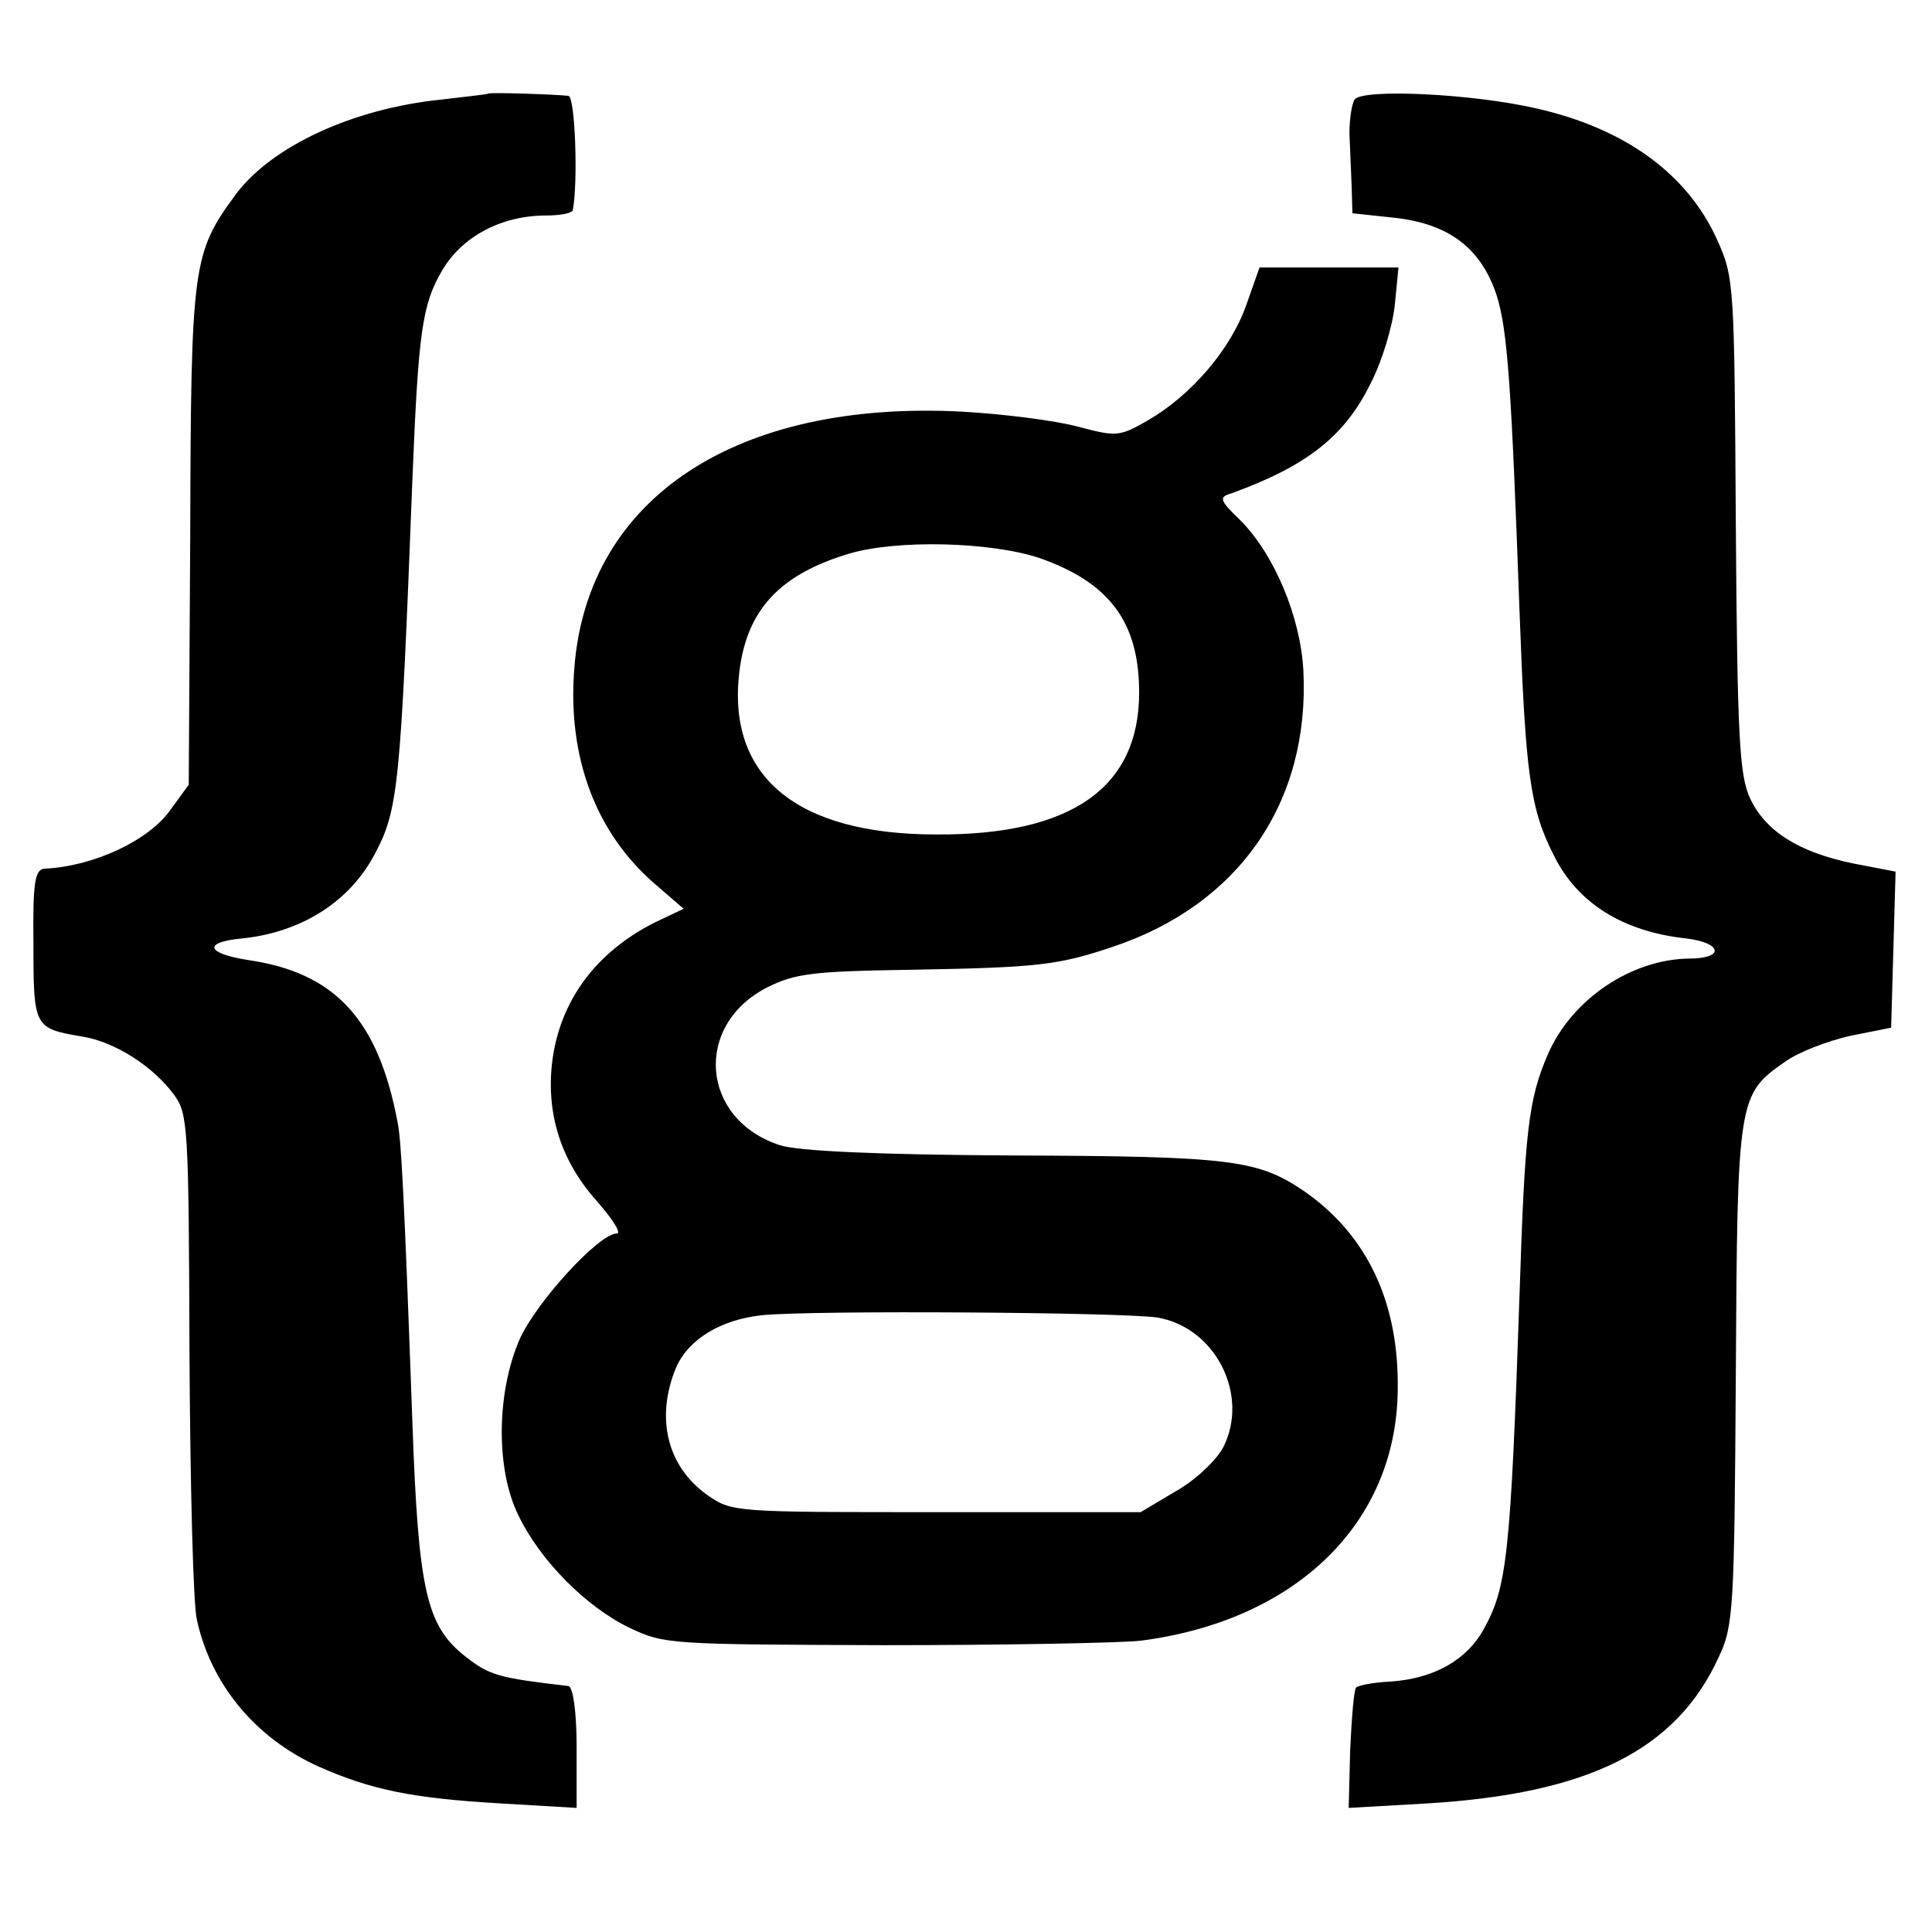
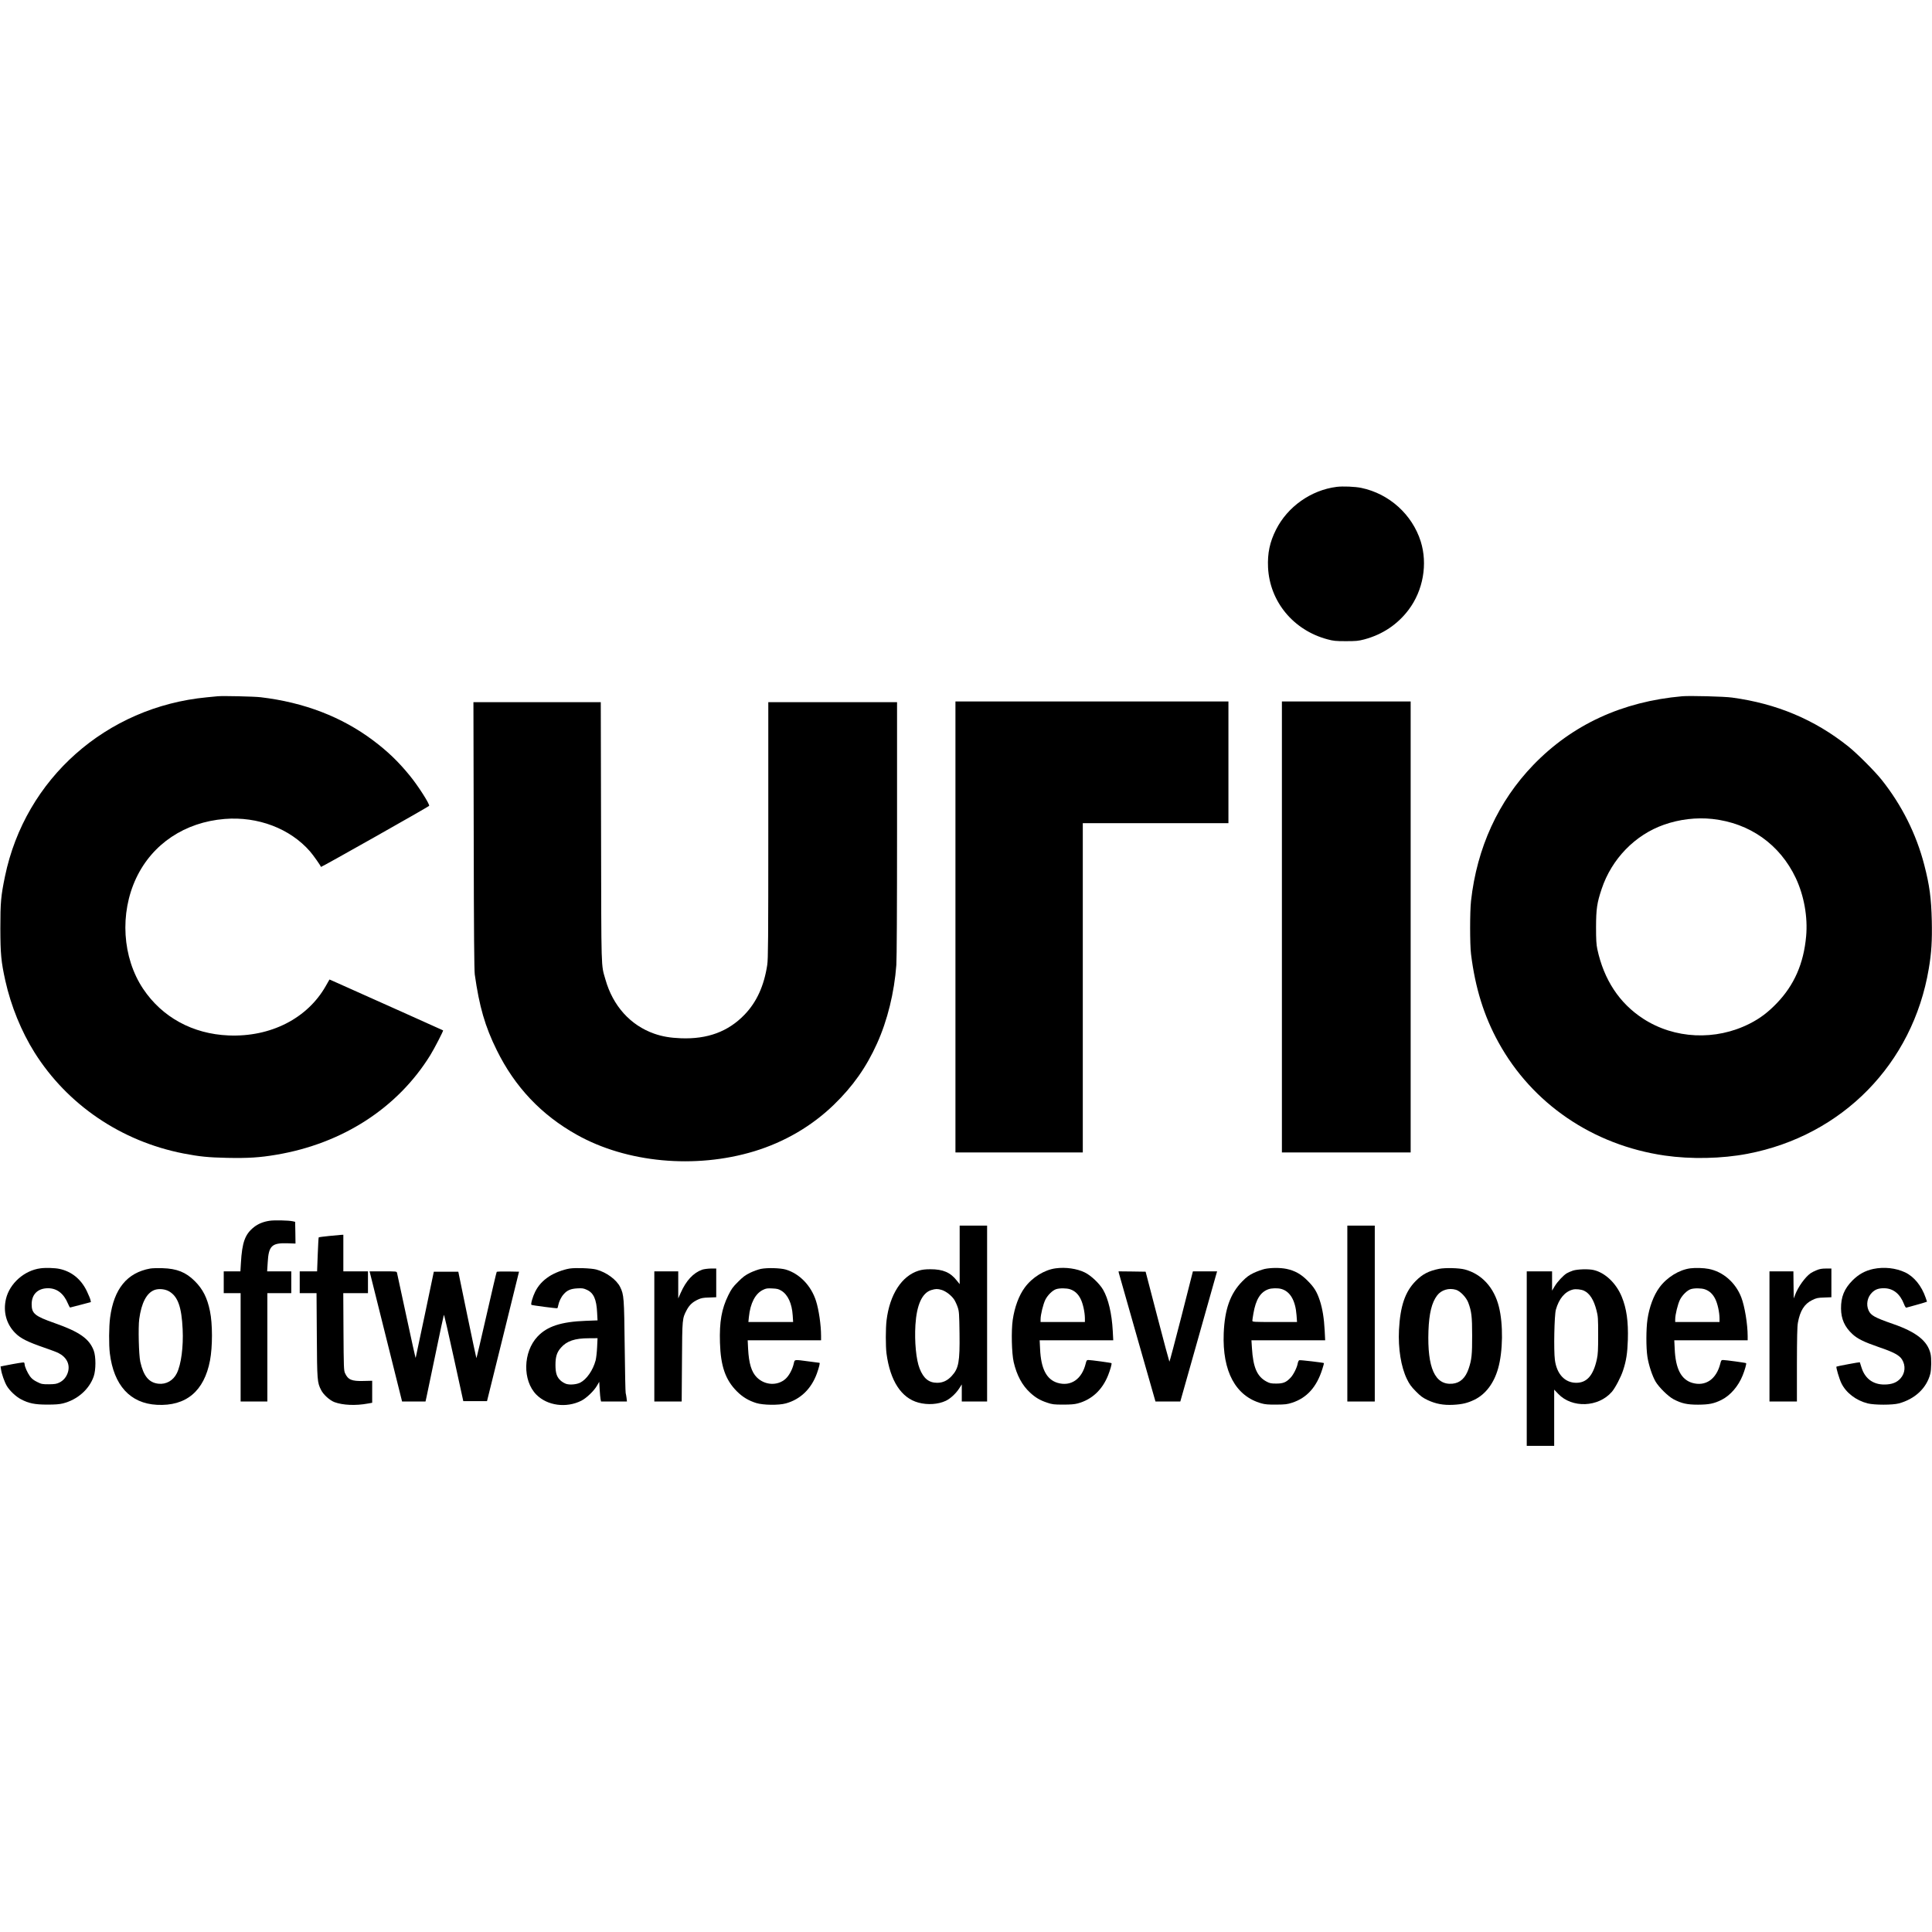
- <svg xmlns="http://www.w3.org/2000/svg" version="1" width="346.667" height="346.667" viewBox="0 0 260 260">
-   <path d="M65.7 12.6c-.1.1-3 .4-6.3.8-11.9 1.2-22.9 6.3-27.7 12.8-5.8 7.9-6 9.4-6.1 45.9l-.2 33.5-2.4 3.3c-2.9 4.2-10.4 7.7-17 8-1.3.1-1.6 1.8-1.5 10.2 0 11.2.1 11.3 6.6 12.4 4.3.7 9.4 3.9 12.3 7.8 1.9 2.6 2 4.1 2.1 35 .1 17.7.5 33.8 1 35.7 1.9 8.7 7.9 15.9 16.3 19.7 7.2 3.2 12.7 4.3 24.6 5l10.2.6v-8.2c0-4.8-.5-8.1-1.1-8.2-9.4-1.1-10.6-1.4-13.9-4-5.2-4.1-6.3-8.8-7.1-31.4-1.1-30.6-1.5-38.1-2-40.5-2.6-13.8-8.4-20.1-20.1-21.8-5.7-.9-6.1-2.4-.9-2.9 8-.8 14.5-4.9 17.9-11.3 3.2-6 3.5-8.9 5.1-50.5.8-19.8 1.3-23.5 4-28.1 2.7-4.6 8-7.4 14-7.4 1.9 0 3.6-.3 3.6-.8.7-3.8.3-15.2-.6-15.3-1.7-.2-10.6-.5-10.8-.3zM182.3 13.4c-.4.6-.7 2.7-.7 4.6.1 1.9.2 5.1.3 7.1l.1 3.6 5.6.6c7.4.8 11.7 4.1 13.8 10.4 1.5 4.7 2 12.4 3.1 42.8.8 21.6 1.4 26.3 4.6 32.6 3.2 6.5 9.4 10.3 17.9 11.2 4.8.6 5.1 2.7.3 2.7-7.8.1-15.8 5.5-19 12.9-2.6 6-3.1 10.3-3.8 32.1-1.2 35.3-1.7 39.6-4.8 45.2-2.3 4.2-6.7 6.7-12.6 7.1-2.2.1-4.3.5-4.6.8-.3.3-.6 4.1-.8 8.4l-.2 7.8 10.5-.6c21.8-1.3 33.6-7.2 39.3-19.7 2-4.2 2.1-6.5 2.3-38.1.2-37.1.3-37.6 6.6-42 1.8-1.3 5.7-2.8 8.8-3.5l5.5-1.1.3-10.5.3-10.5-5.7-1.1c-7.3-1.5-11.8-4.3-13.9-8.8-1.4-3.1-1.7-7.9-1.9-36.7-.2-32.4-.2-33.3-2.5-38.4-4-8.9-12.4-15-24.3-17.7-8.6-2-23.5-2.7-24.5-1.2z" />
-   <path d="M167.7 41.1c-2.1 5.9-7.3 12-13.1 15.4-4 2.3-4.3 2.3-9.6.9-3-.8-10-1.7-15.5-2C99.1 53.8 79.1 67 77.3 89.8c-1 12.1 2.9 22.4 11 29.3l3.7 3.2-3.8 1.8c-8 4-12.9 10.6-13.9 18.9-.8 6.9 1.2 13.2 5.9 18.5 2.2 2.5 3.5 4.5 2.8 4.5-2.4 0-10.9 9.3-13.1 14.3-3.1 7.2-3.2 17.5-.1 23.7 2.9 6 9.1 12.3 15 15.1 4.6 2.2 5.6 2.2 34.2 2.3 16.2 0 31.8-.3 34.5-.6 20.9-2.7 34.4-15.8 34.6-33.7.2-11.8-4.1-20.9-12.6-26.8-6.2-4.2-9.7-4.7-39-4.8-18.7-.1-29.2-.6-31.6-1.4-10.6-3.5-11.6-16.1-1.7-21.2 3.8-1.9 6.1-2.2 19.8-2.4 16.6-.3 19.4-.6 26.8-3.1 17-5.7 26.5-19.5 25.6-37.2-.4-7.2-3.9-15.6-8.5-20.2-2.8-2.7-2.9-3.1-1.2-3.6 10.2-3.7 15.3-7.7 18.8-14.9 1.5-2.9 2.9-7.6 3.2-10.4l.5-5.1H169.5l-1.8 5.1zm-27.8 34c9.4 3.3 13.4 8.6 13.4 18.1 0 12.8-9.1 19.2-27.3 19.1-18.8 0-28.2-7.8-26.5-21.9 1-8.3 5.4-13.1 14.8-15.9 6.4-1.9 19-1.6 25.6.6zm15.8 102.2c7.9 1.3 12.5 10.5 8.9 17.5-.9 1.7-3.7 4.4-6.4 5.9l-4.7 2.8H126c-27.2 0-27.5 0-30.8-2.3-5.5-3.9-7-10.5-4.2-17.2 1.7-3.8 6-6.4 11.5-7 6.8-.7 48.4-.4 53.2.3z" />
+ <svg xmlns="http://www.w3.org/2000/svg" version="1.0" width="2746pt" height="2746pt" viewBox="0 0 2746 2746" preserveAspectRatio="xMidYMid meet">
+   <g transform="translate(0,2746) scale(0.1,-0.1)" fill="#000000" stroke="none">
+     <path d="M18998 20540 c-364 -46 -698 -282 -862 -609 -89 -176 -122 -336 -113 -535 23 -486 360 -894 845 -1023 85 -23 117 -26 262 -26 146 0 176 3 261 25 260 70 472 212 630 421 207 275 273 650 172 972 -121 382 -447 677 -843 760 -88 19 -265 26 -352 15z" />
+     <path d="M3095 17564 c-22 -2 -92 -9 -155 -15 -1430 -136 -2582 -1158 -2869 -2544 -58 -280 -66 -369 -66 -740 1 -368 11 -473 71 -745 80 -359 228 -721 414 -1018 468 -745 1233 -1264 2119 -1437 230 -44 348 -56 618 -62 295 -6 463 4 698 44 942 158 1727 665 2191 1416 55 88 188 346 182 352 -2 2 -1039 467 -1564 701 l-51 22 -52 -91 c-261 -462 -785 -729 -1382 -704 -511 21 -945 259 -1215 663 -296 444 -335 1072 -98 1574 230 486 691 794 1257 840 473 38 930 -136 1214 -462 48 -56 147 -196 155 -220 3 -7 1517 848 1537 868 16 15 -155 284 -274 429 -163 200 -315 346 -520 500 -447 336 -983 542 -1600 615 -92 11 -537 21 -610 14z" />
+     <path d="M23910 17564 c-851 -75 -1563 -403 -2117 -977 -498 -516 -801 -1177 -885 -1932 -17 -155 -17 -615 0 -755 59 -478 183 -879 390 -1255 480 -873 1344 -1461 2362 -1609 374 -54 812 -45 1178 25 1348 258 2349 1279 2576 2629 39 228 49 401 43 683 -8 324 -31 500 -107 794 -113 438 -320 851 -606 1210 -100 125 -351 376 -474 474 -478 381 -1016 608 -1650 694 -110 16 -602 28 -710 19z m428 -1744 c531 -58 960 -362 1186 -840 118 -252 172 -555 147 -828 -35 -388 -170 -694 -416 -950 -126 -131 -238 -216 -386 -291 -484 -246 -1070 -219 -1514 70 -339 220 -559 555 -652 989 -14 68 -18 130 -18 315 1 257 13 341 80 541 142 425 473 767 885 912 222 78 460 106 688 82z" />
+     <path d="M13580 14285 l0 -3205 905 0 905 0 0 2340 0 2340 1035 0 1035 0 0 865 0 865 -1940 0 -1940 0 0 -3205z" />
+     <path d="M18220 14285 l0 -3205 915 0 915 0 0 3205 0 3205 -915 0 -915 0 0 -3205z" />
+     <path d="M6733 15588 c2 -1393 7 -1915 15 -1978 64 -455 146 -740 312 -1075 257 -523 634 -922 1139 -1204 709 -398 1682 -488 2519 -235 431 131 819 357 1135 663 269 261 460 531 613 871 147 325 245 723 274 1115 6 89 10 799 10 1938 l0 1797 -915 0 -915 0 0 -1817 c0 -1568 -2 -1832 -15 -1918 -45 -296 -150 -528 -323 -707 -232 -241 -527 -350 -906 -335 -152 6 -262 25 -377 65 -339 119 -588 395 -694 771 -63 220 -58 79 -62 2099 l-4 1842 -905 0 -905 0 4 -1892z" />
+     <path d="M3832 10109 c-89 -13 -164 -44 -222 -90 -127 -101 -169 -214 -186 -511 l-7 -118 -118 0 -119 0 0 -155 0 -155 120 0 120 0 0 -770 0 -770 190 0 190 0 0 770 0 770 170 0 170 0 0 155 0 155 -171 0 -172 0 8 127 c13 235 58 279 280 272 l115 -4 -2 155 -3 154 -35 8 c-61 13 -262 17 -328 7z" />
+     <path d="M13640 9624 l0 -416 -40 50 c-92 117 -196 162 -376 162 -74 0 -120 -6 -166 -20 -241 -74 -412 -338 -457 -705 -14 -114 -14 -369 -1 -472 52 -390 211 -634 455 -699 130 -35 280 -25 388 26 64 30 143 103 189 174 l38 59 0 -121 0 -122 180 0 180 0 0 1250 0 1250 -195 0 -195 0 0 -416z m-256 -498 c60 -18 139 -79 177 -136 16 -24 39 -74 51 -110 20 -60 22 -91 26 -373 5 -403 -12 -497 -110 -603 -61 -67 -127 -98 -208 -98 -118 0 -194 62 -249 202 -50 126 -74 381 -60 620 18 286 95 456 226 496 62 19 89 19 147 2z" />
+     <path d="M19150 8790 l0 -1250 195 0 195 0 0 1250 0 1250 -195 0 -195 0 0 -1250z" />
+     <path d="M4680 9893 c-80 -8 -147 -17 -150 -20 -3 -2 -9 -112 -14 -244 l-9 -239 -123 0 -124 0 0 -155 0 -155 119 0 120 0 4 -597 c4 -648 6 -672 61 -780 33 -66 122 -146 190 -172 119 -44 302 -52 474 -20 l62 11 0 157 0 156 -121 -3 c-171 -5 -223 17 -266 113 -16 37 -18 87 -21 588 l-3 547 175 0 176 0 0 155 0 155 -175 0 -175 0 0 260 0 260 -27 -1 c-16 -1 -93 -8 -173 -16z" />
+     <path d="M575 9433 c-230 -30 -438 -215 -490 -434 -43 -183 5 -359 132 -486 75 -76 173 -125 413 -208 91 -31 181 -65 201 -76 116 -59 167 -161 135 -271 -20 -67 -62 -119 -123 -149 -40 -19 -64 -23 -148 -24 -94 0 -105 2 -167 33 -49 24 -76 45 -102 80 -36 50 -76 139 -76 172 0 10 -4 21 -9 24 -8 5 -96 -9 -279 -45 l-54 -11 7 -44 c9 -63 48 -174 81 -231 39 -67 128 -152 200 -190 111 -59 199 -77 374 -77 114 0 173 4 225 17 205 52 373 199 437 384 32 93 32 279 1 365 -63 170 -202 268 -558 393 -281 99 -325 135 -325 268 0 141 88 227 233 227 126 0 223 -75 282 -217 13 -32 28 -58 32 -57 4 1 73 18 151 39 l144 38 -6 30 c-3 16 -26 71 -50 122 -82 173 -217 283 -391 320 -65 14 -198 18 -270 8z" />
+     <path d="M2135 9430 c-328 -59 -516 -288 -570 -697 -17 -129 -19 -383 -4 -508 56 -456 290 -712 669 -732 414 -22 672 193 755 631 37 195 37 521 -1 702 -38 187 -101 311 -214 424 -128 128 -255 179 -460 185 -69 2 -147 0 -175 -5z m273 -327 c122 -75 173 -222 188 -535 12 -251 -21 -500 -82 -625 -51 -105 -153 -163 -264 -150 -134 16 -210 108 -256 312 -21 93 -31 488 -15 607 31 229 104 370 216 413 62 23 155 14 213 -22z" />
+     <path d="M8097 9430 c-94 -15 -219 -63 -295 -114 -89 -59 -152 -128 -196 -217 -34 -68 -65 -174 -53 -185 7 -7 359 -53 368 -48 4 2 10 20 13 39 11 56 41 119 77 159 49 57 101 79 195 84 72 4 89 1 136 -21 95 -43 136 -134 145 -323 l6 -111 -164 -6 c-353 -13 -552 -78 -689 -224 -207 -220 -215 -624 -17 -825 156 -158 426 -194 639 -87 75 38 182 141 225 217 l30 52 6 -107 c4 -60 9 -123 13 -140 l7 -33 184 0 184 0 -6 53 c-4 28 -9 59 -12 67 -4 8 -10 305 -14 660 -8 698 -11 737 -64 846 -52 106 -196 211 -340 250 -71 19 -295 27 -378 14z m390 -1117 c-3 -71 -13 -155 -21 -188 -38 -141 -127 -269 -219 -317 -51 -25 -139 -34 -195 -19 -24 7 -61 28 -82 47 -56 50 -75 108 -75 224 0 116 20 180 77 244 83 96 198 135 397 135 l124 1 -6 -127z" />
+     <path d="M10815 9425 c-38 -8 -108 -33 -155 -56 -68 -34 -102 -59 -171 -129 -74 -73 -94 -102 -138 -191 -95 -193 -127 -377 -118 -673 10 -334 78 -529 241 -692 80 -80 166 -132 276 -166 98 -30 318 -33 419 -5 207 57 361 205 441 424 31 87 48 153 37 153 -2 0 -72 9 -153 20 -211 28 -198 30 -212 -31 -20 -86 -68 -174 -119 -219 -114 -100 -293 -90 -406 23 -76 76 -113 198 -124 405 l-6 122 521 0 522 0 0 64 c0 150 -32 373 -72 496 -69 216 -232 386 -428 445 -77 23 -266 28 -355 10z m292 -311 c92 -57 149 -181 160 -351 l6 -93 -318 0 -318 0 7 70 c20 198 91 334 201 387 43 21 61 24 132 20 69 -3 89 -8 130 -33z" />
+     <path d="M15005 9433 c-160 -21 -334 -129 -439 -272 -84 -113 -145 -278 -172 -462 -22 -155 -15 -474 14 -600 44 -187 120 -329 233 -433 76 -70 141 -109 244 -143 71 -24 95 -27 225 -27 108 0 161 4 209 17 200 54 348 192 431 400 31 78 55 165 48 172 -5 6 -293 45 -329 45 -22 0 -27 -6 -38 -52 -55 -222 -211 -328 -399 -273 -157 47 -237 200 -249 483 l-6 122 523 0 523 0 -7 132 c-13 247 -63 458 -137 586 -53 90 -172 203 -260 246 -111 55 -273 78 -414 59z m206 -298 c66 -23 114 -67 149 -139 33 -66 59 -187 60 -273 l0 -53 -315 0 -315 0 0 38 c0 67 37 216 68 279 34 67 103 134 154 150 50 16 149 15 199 -2z" />
+     <path d="M17975 9424 c-38 -9 -108 -34 -155 -56 -68 -33 -100 -56 -165 -122 -169 -173 -248 -394 -262 -736 -21 -542 169 -895 538 -997 49 -14 99 -18 209 -17 129 1 154 4 226 27 210 69 348 223 428 476 15 46 25 85 24 87 -8 7 -338 46 -351 41 -8 -3 -18 -23 -22 -45 -10 -59 -61 -162 -103 -205 -62 -65 -104 -82 -202 -82 -73 0 -92 4 -136 27 -137 72 -193 201 -210 479 l-7 109 524 0 524 0 -7 140 c-9 173 -31 308 -69 425 -42 126 -80 188 -174 282 -93 94 -181 143 -300 168 -88 18 -219 18 -310 -1z m236 -284 c127 -35 202 -165 217 -374 l7 -96 -317 0 c-304 0 -318 1 -318 19 0 10 7 56 15 102 34 199 100 305 214 345 44 16 133 18 182 4z" />
+     <path d="M20455 9426 c-149 -30 -238 -76 -335 -175 -149 -151 -218 -354 -236 -693 -13 -265 29 -525 112 -697 37 -76 61 -109 128 -177 67 -68 97 -90 166 -123 117 -55 224 -75 365 -68 130 7 204 25 303 73 157 77 275 232 335 444 69 241 74 630 11 878 -68 272 -243 463 -482 528 -79 22 -279 27 -367 10z m239 -298 c61 -18 147 -108 175 -183 46 -123 55 -194 55 -465 1 -270 -7 -347 -49 -471 -45 -135 -122 -206 -232 -216 -247 -22 -358 224 -340 752 9 247 47 402 123 502 60 79 166 111 268 81z" />
+     <path d="M24025 9433 c-160 -21 -334 -129 -439 -272 -82 -111 -144 -277 -170 -453 -20 -136 -21 -401 -1 -532 18 -118 69 -272 116 -353 47 -80 180 -211 254 -250 116 -61 194 -78 350 -78 157 1 226 15 333 68 126 63 239 194 301 348 32 80 56 167 49 174 -5 6 -293 45 -329 45 -22 0 -27 -6 -38 -52 -56 -222 -211 -328 -399 -273 -157 47 -237 200 -249 483 l-6 122 522 0 521 0 0 58 c0 171 -42 426 -91 553 -81 210 -259 365 -464 404 -71 14 -189 17 -260 8z m206 -298 c66 -23 114 -67 149 -139 33 -66 59 -187 60 -273 l0 -53 -315 0 -315 0 0 38 c0 67 37 216 68 279 34 67 103 134 154 150 50 16 149 15 199 -2z" />
+     <path d="M26625 9424 c-116 -25 -208 -76 -295 -163 -117 -118 -165 -235 -163 -401 2 -149 52 -260 162 -362 71 -66 164 -112 373 -184 215 -73 294 -116 332 -177 54 -87 45 -195 -22 -269 -47 -52 -104 -78 -190 -85 -181 -15 -311 70 -364 240 -12 39 -23 73 -24 75 -2 4 -327 -57 -332 -62 -9 -9 40 -175 70 -236 66 -136 208 -245 374 -287 98 -24 354 -24 443 0 228 62 393 216 446 418 17 62 19 224 4 288 -42 182 -202 309 -535 424 -256 89 -313 120 -345 191 -38 84 -19 187 47 253 46 46 92 63 170 63 131 0 229 -78 286 -225 13 -34 26 -54 33 -51 7 2 66 19 131 36 65 18 128 36 140 41 l23 8 -19 56 c-58 169 -164 299 -291 360 -134 63 -300 81 -454 49z" />
+     <path d="M9981 9414 c-127 -45 -230 -156 -308 -334 l-33 -75 0 193 0 192 -170 0 -170 0 0 -925 0 -925 194 0 195 0 4 563 c4 620 3 615 69 740 37 69 82 111 158 146 45 21 73 27 158 29 l102 4 0 204 0 204 -77 0 c-43 -1 -98 -8 -122 -16z" />
+     <path d="M25819 9406 c-31 -12 -69 -32 -85 -43 -79 -57 -178 -195 -220 -308 l-19 -50 -3 193 -2 192 -170 0 -170 0 0 -925 0 -925 195 0 195 0 0 523 c1 395 4 540 14 597 31 171 92 267 202 321 61 30 79 34 171 37 l103 4 0 204 0 204 -77 0 c-58 0 -92 -6 -134 -24z" />
+     <path d="M22358 9401 c-31 -10 -71 -28 -90 -39 -51 -32 -133 -120 -172 -186 l-36 -60 0 137 0 137 -180 0 -180 0 0 -1240 0 -1240 195 0 195 0 0 399 0 400 57 -60 c197 -207 572 -192 763 29 48 56 129 210 159 304 45 135 62 246 68 433 8 263 -18 447 -87 615 -79 192 -237 342 -400 379 -73 17 -227 12 -292 -8z m156 -286 c82 -39 140 -131 178 -282 21 -80 23 -112 23 -348 0 -212 -3 -275 -18 -342 -50 -233 -143 -339 -297 -337 -160 2 -274 125 -300 326 -18 135 -8 635 14 713 44 157 128 257 241 286 41 11 118 3 159 -16z" />
+     <path d="M5484 8465 l231 -925 166 0 167 0 15 68 c8 37 66 312 128 612 62 300 115 548 118 552 4 4 67 -270 141 -610 l135 -617 169 0 168 0 228 920 227 920 -155 3 c-86 1 -158 -1 -162 -5 -4 -5 -69 -283 -146 -620 -76 -336 -141 -610 -143 -607 -2 2 -61 280 -131 617 l-126 612 -174 0 -174 0 -127 -607 c-70 -334 -129 -612 -131 -618 -2 -6 -61 258 -131 587 -71 329 -131 608 -134 621 -5 22 -6 22 -198 22 l-192 0 231 -925z" />
+     <path d="M15902 9368 c3 -13 121 -429 263 -925 l258 -903 176 0 177 0 244 863 c133 474 251 890 261 925 l18 62 -172 0 -172 0 -164 -645 c-91 -354 -167 -642 -170 -639 -3 3 -81 292 -172 642 l-166 637 -193 3 -192 2 4 -22z" />
+   </g>
</svg>
